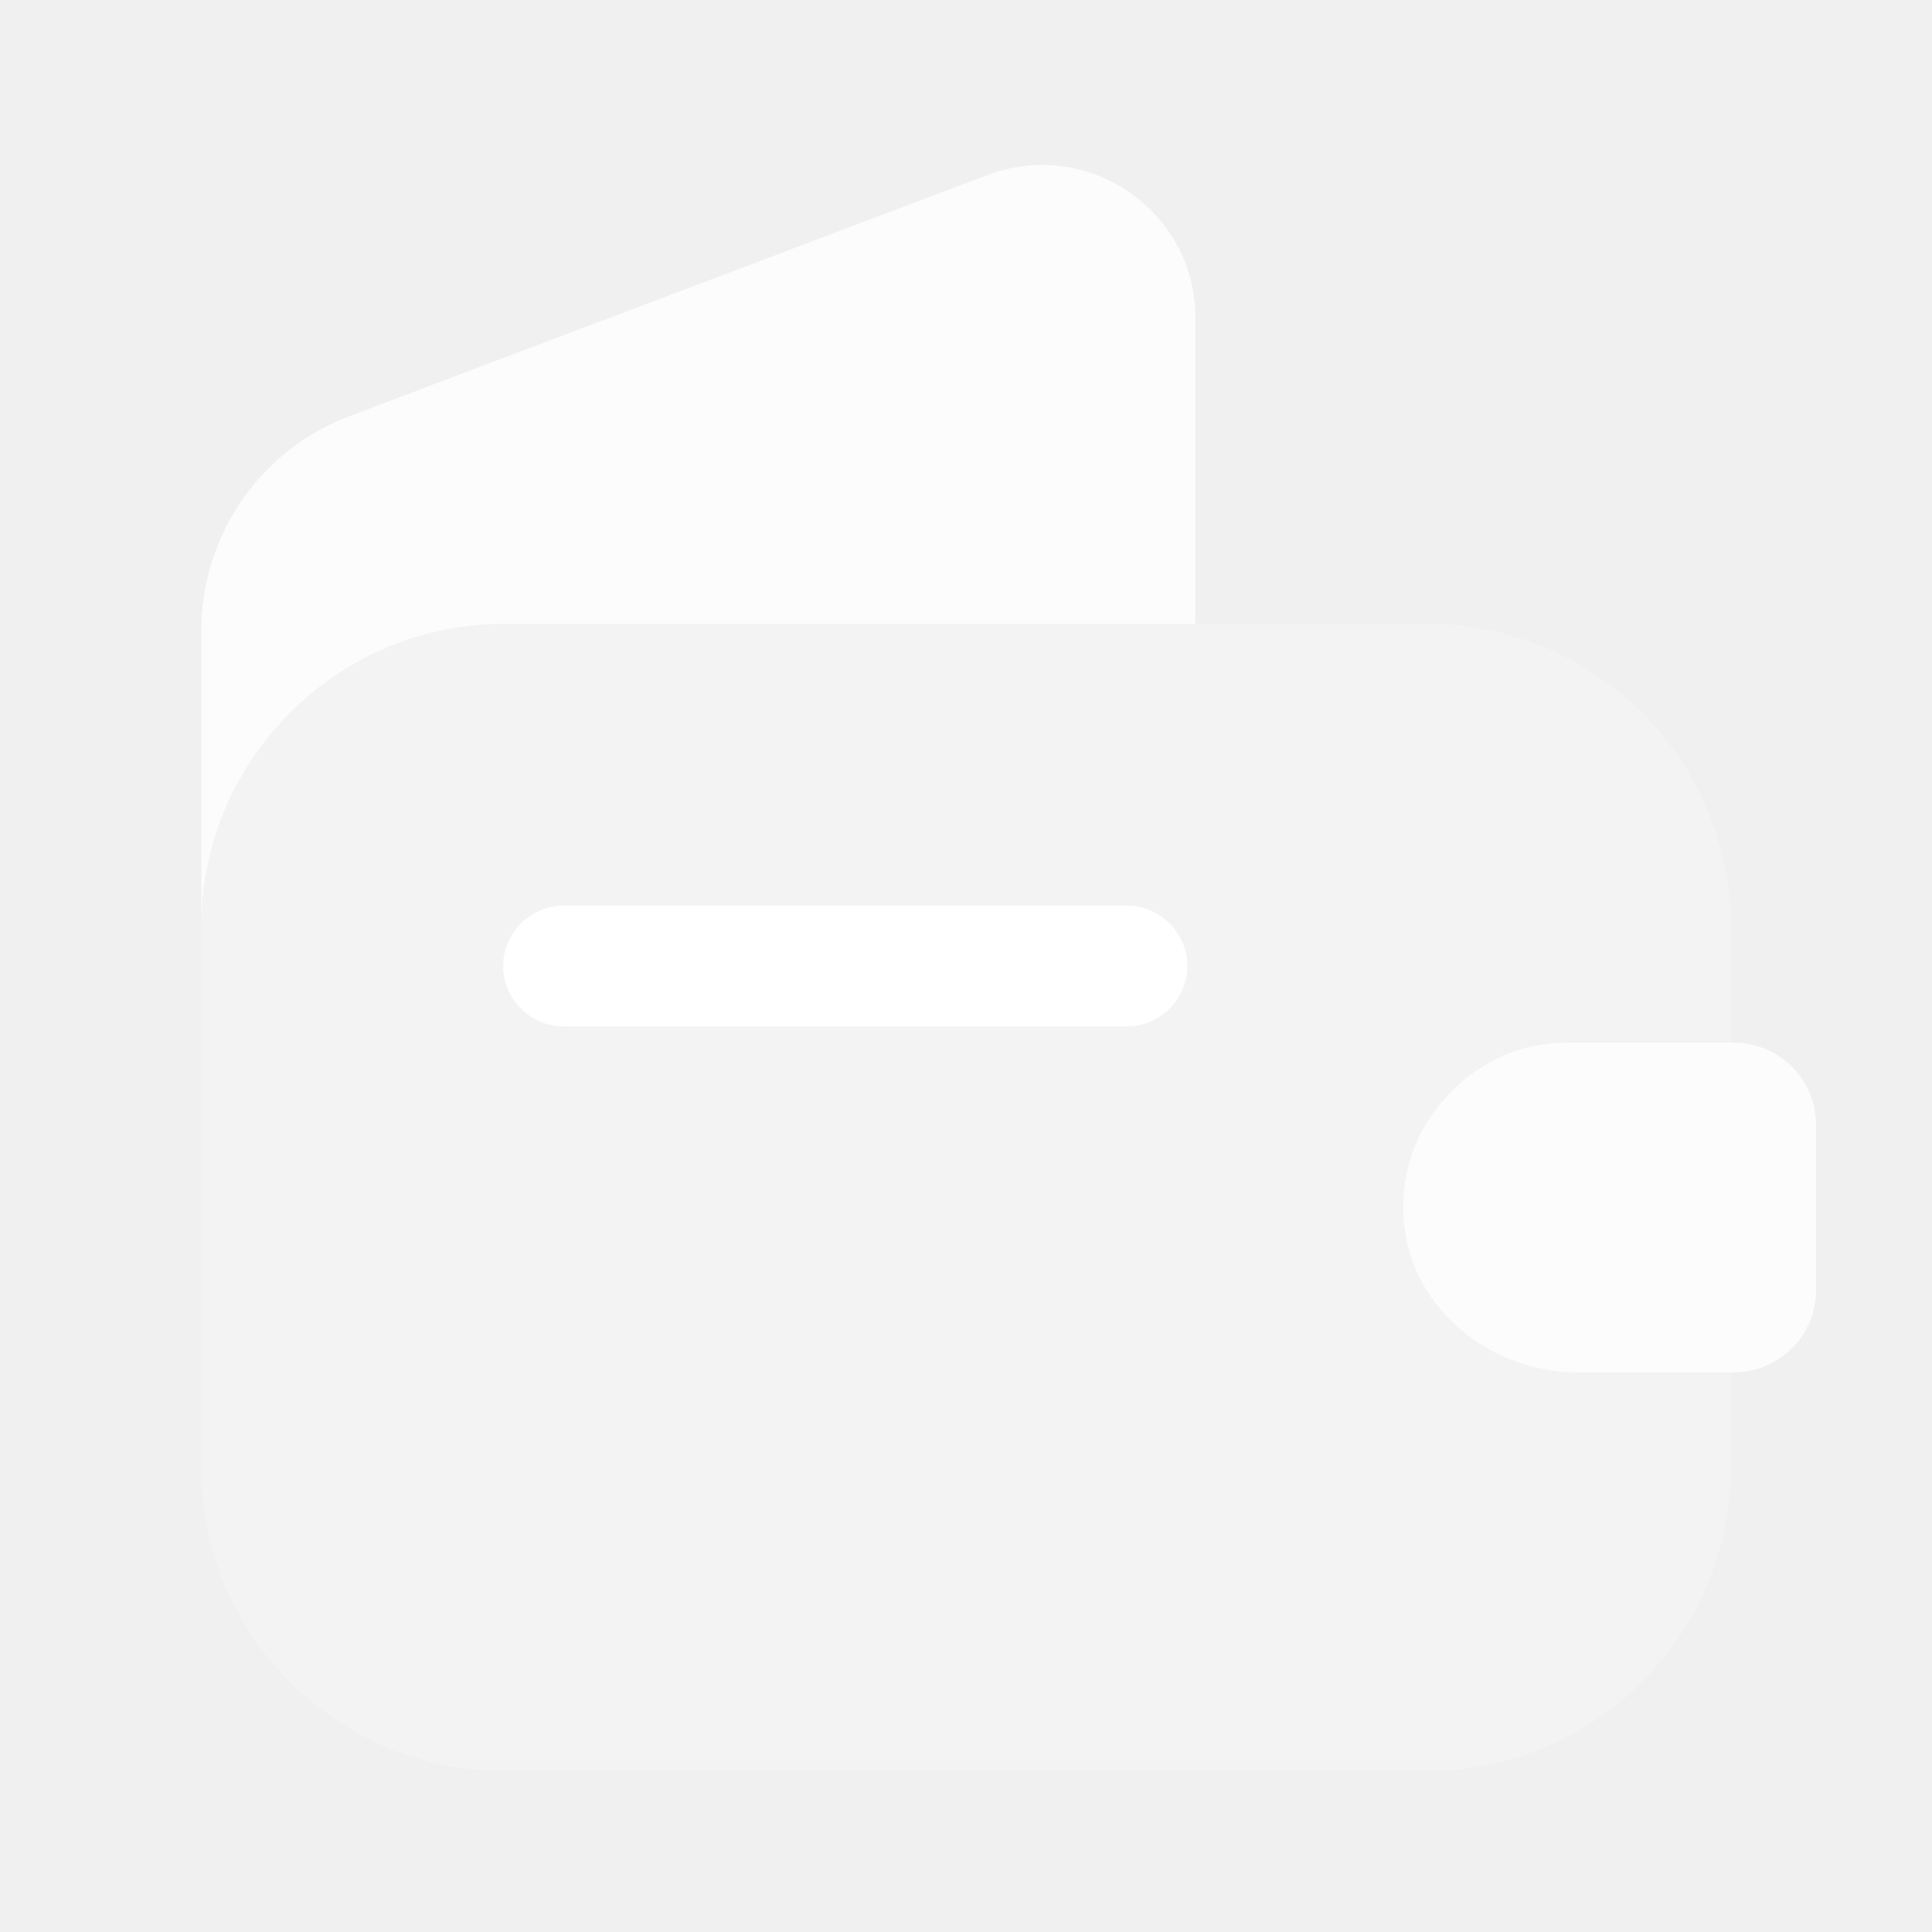
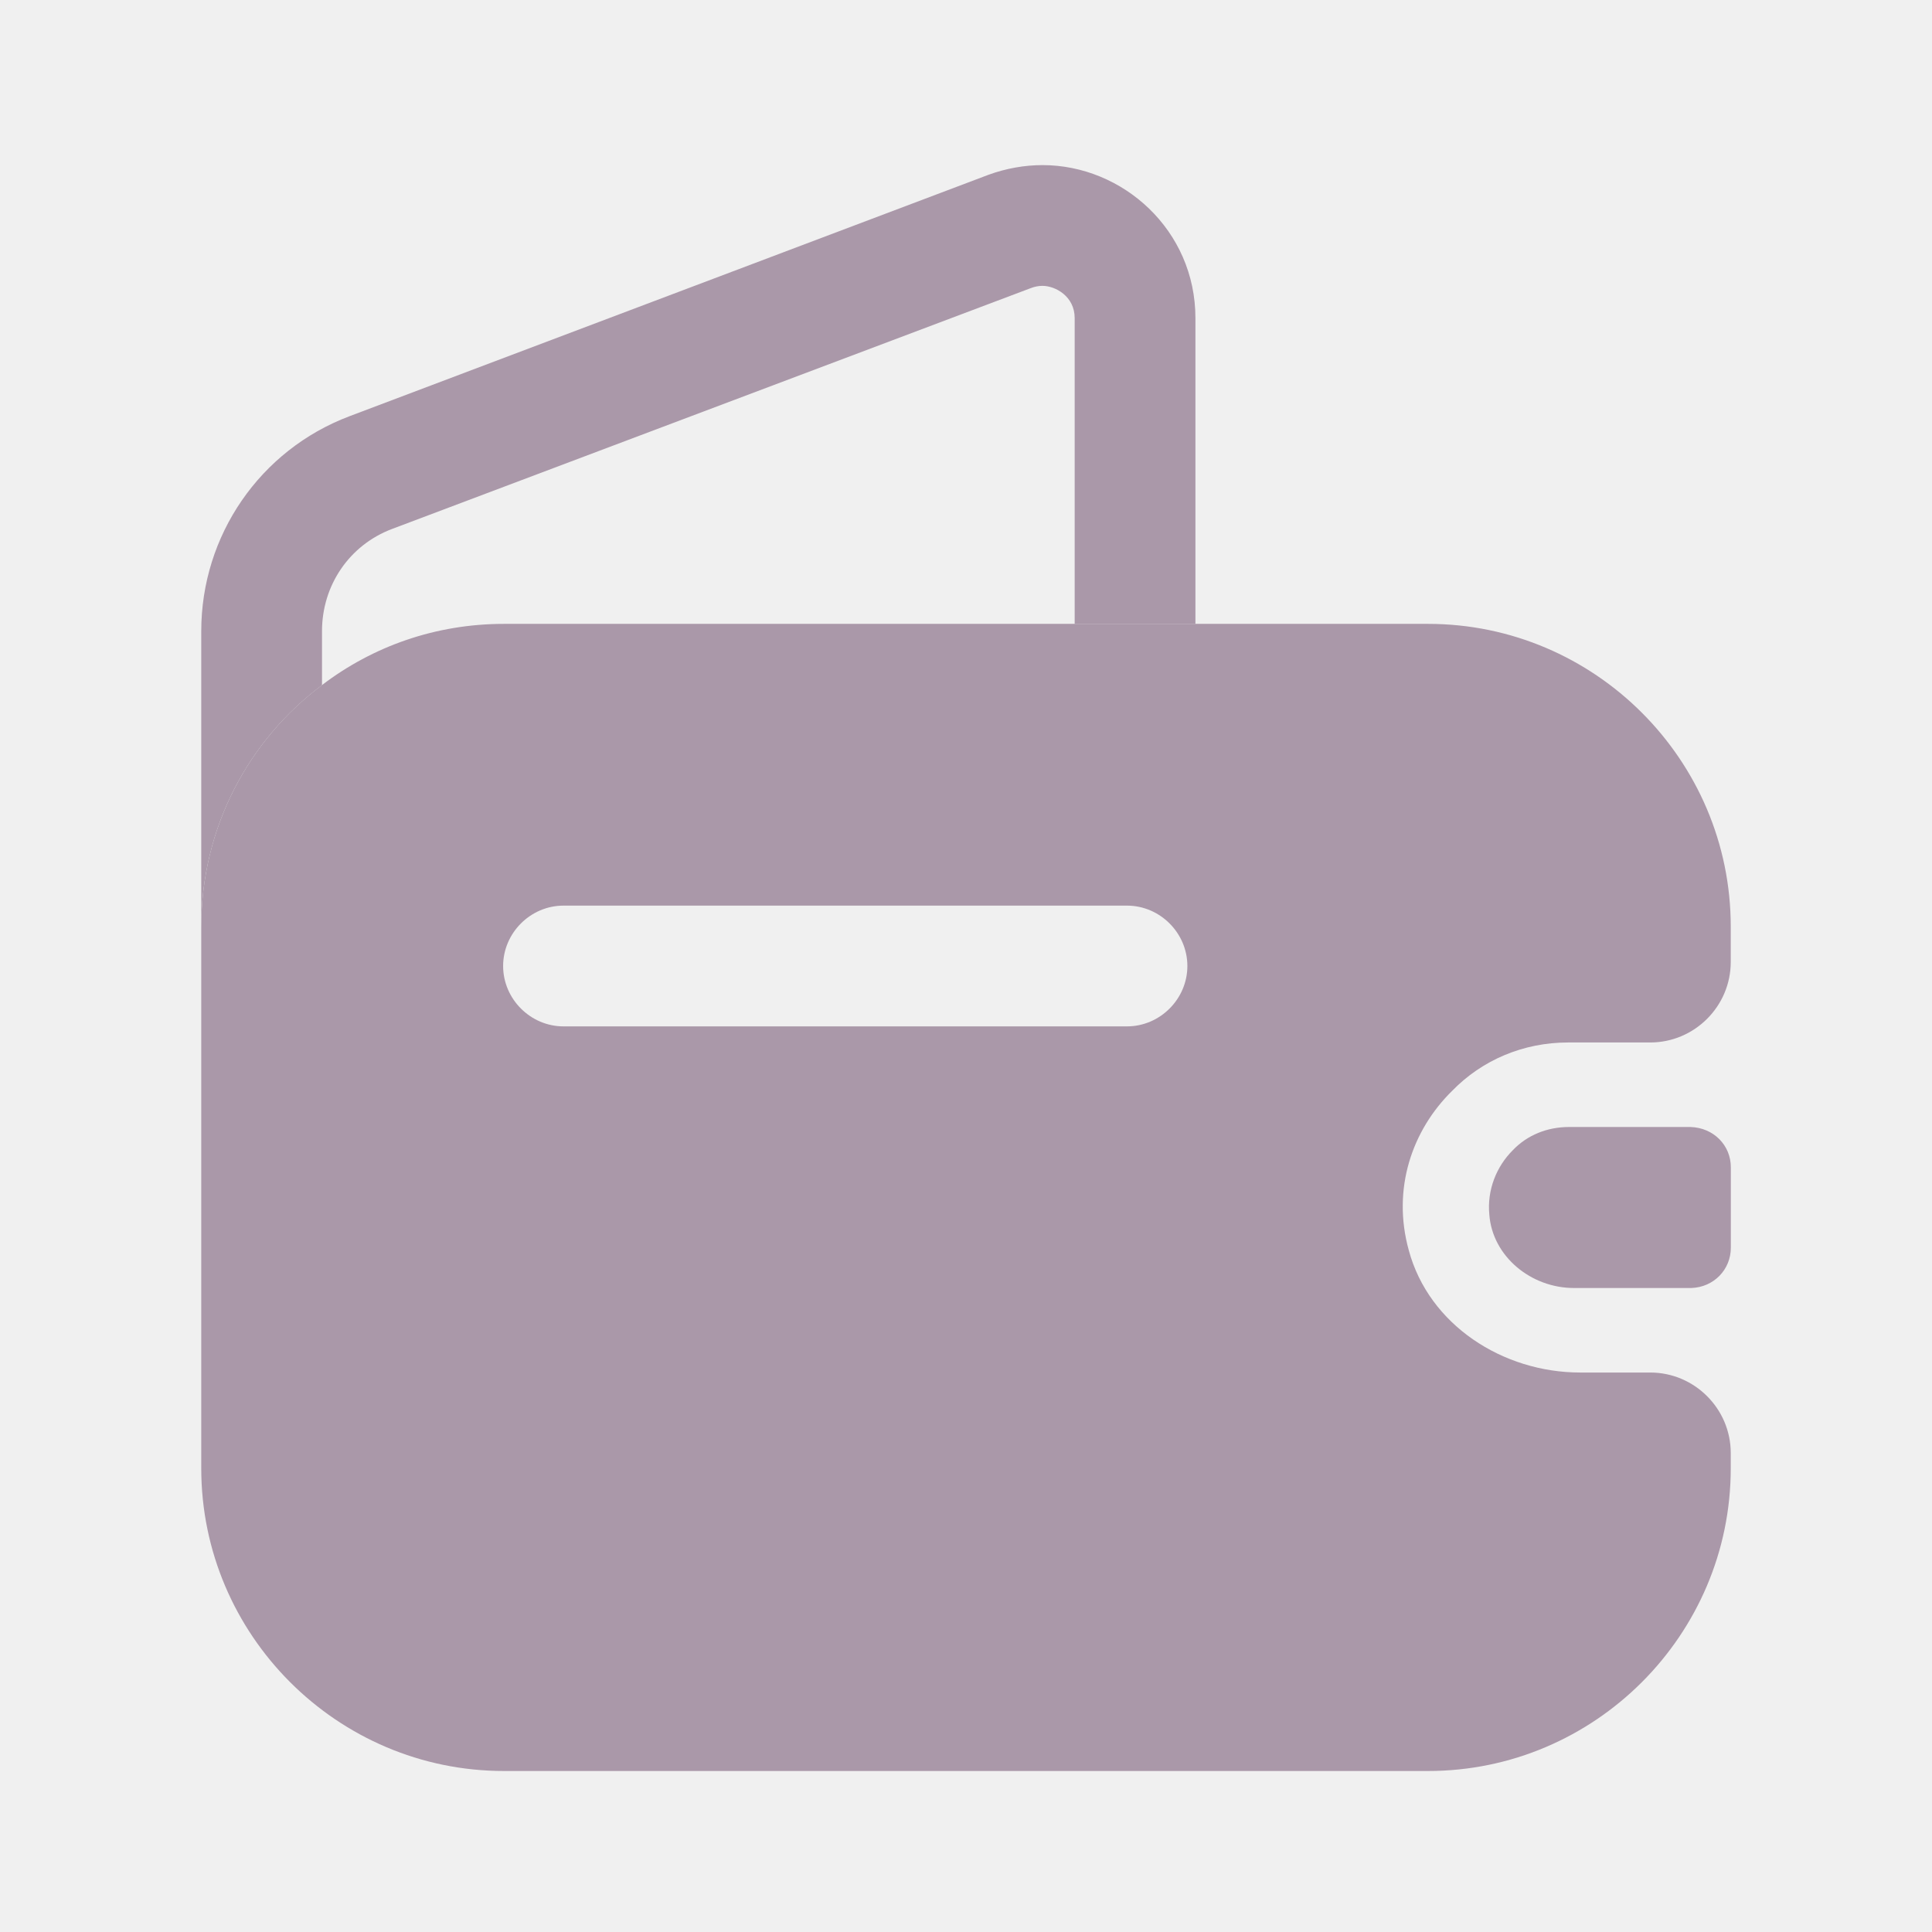
- <svg xmlns="http://www.w3.org/2000/svg" width="32" height="32" viewBox="0 0 32 32" fill="none">
-   <path opacity="0.2" d="M24.053 18.067C23.494 18.613 23.174 19.4 23.253 20.24C23.373 21.68 24.694 22.733 26.134 22.733H28.667V24.32C28.667 27.08 26.413 29.333 23.654 29.333H8.347C5.587 29.333 3.333 27.08 3.333 24.32V15.347C3.333 12.587 5.587 10.333 8.347 10.333H23.654C26.413 10.333 28.667 12.587 28.667 15.347V17.267H25.974C25.227 17.267 24.547 17.56 24.053 18.067Z" fill="white" />
-   <path opacity="0.8" d="M19.8 5.267V10.333H8.347C5.587 10.333 3.333 12.587 3.333 15.347V10.453C3.333 8.867 4.307 7.453 5.787 6.893L16.373 2.893C18.027 2.28 19.8 3.493 19.8 5.267Z" fill="white" />
-   <path opacity="0.8" d="M30.08 18.627V21.373C30.08 22.107 29.493 22.707 28.747 22.733H26.133C24.693 22.733 23.373 21.68 23.253 20.24C23.173 19.4 23.493 18.613 24.053 18.067C24.547 17.56 25.227 17.267 25.973 17.267H28.747C29.493 17.293 30.08 17.893 30.08 18.627Z" fill="white" />
-   <path d="M18.667 17H9.334C8.787 17 8.334 16.547 8.334 16C8.334 15.453 8.787 15 9.334 15H18.667C19.213 15 19.667 15.453 19.667 16C19.667 16.547 19.213 17 18.667 17Z" fill="white" />
+ <svg xmlns="http://www.w3.org/2000/svg" width="64px" height="64px" viewBox="0 0 24 24" fill="none">
+   <g id="SVGRepo_bgCarrier" stroke-width="0" />
+   <g id="SVGRepo_tracerCarrier" stroke-linecap="round" stroke-linejoin="round" />
+   <g id="SVGRepo_iconCarrier">
+     <path d="M14.85 3.951V7.751H13.35V3.951C13.35 3.681 13.11 3.551 12.95 3.551C12.9 3.551 12.85 3.561 12.8 3.581L4.87 6.571C4.34 6.771 4 7.271 4 7.841V8.511C3.09 9.191 2.5 10.281 2.5 11.511V7.841C2.5 6.651 3.23 5.591 4.34 5.171L12.28 2.171C12.5 2.091 12.73 2.051 12.95 2.051C13.95 2.051 14.85 2.861 14.85 3.951Z" fill="#AA98A9" />
+     <path d="M21.501 14.5V15.5C21.501 15.77 21.291 15.99 21.011 16H19.551C19.021 16 18.541 15.61 18.501 15.09C18.471 14.78 18.591 14.49 18.791 14.29C18.971 14.1 19.221 14 19.491 14H21.001C21.291 14.01 21.501 14.23 21.501 14.5Z" fill="#AA98A9" />
+     <path d="M19.48 12.95H20.5C21.05 12.95 21.5 12.5 21.5 11.95V11.51C21.5 9.44 19.81 7.75 17.74 7.75H6.26C5.41 7.75 4.63 8.03 4 8.51C3.09 9.19 2.5 10.28 2.5 11.51V18.24C2.5 20.31 4.19 22 6.26 22H17.74C19.81 22 21.5 20.31 21.5 18.24V18.05C21.5 17.5 21.05 17.05 20.5 17.05H19.63C18.67 17.05 17.75 16.46 17.5 15.53C17.29 14.77 17.54 14.04 18.04 13.55C18.41 13.17 18.92 12.95 19.48 12.95ZM14 12.75H7C6.59 12.75 6.25 12.41 6.25 12C6.25 11.59 6.59 11.25 7 11.25H14C14.41 11.25 14.75 11.59 14.75 12C14.75 12.41 14.41 12.75 14 12.75Z" fill="#AA98A9" />
+   </g>
</svg>
